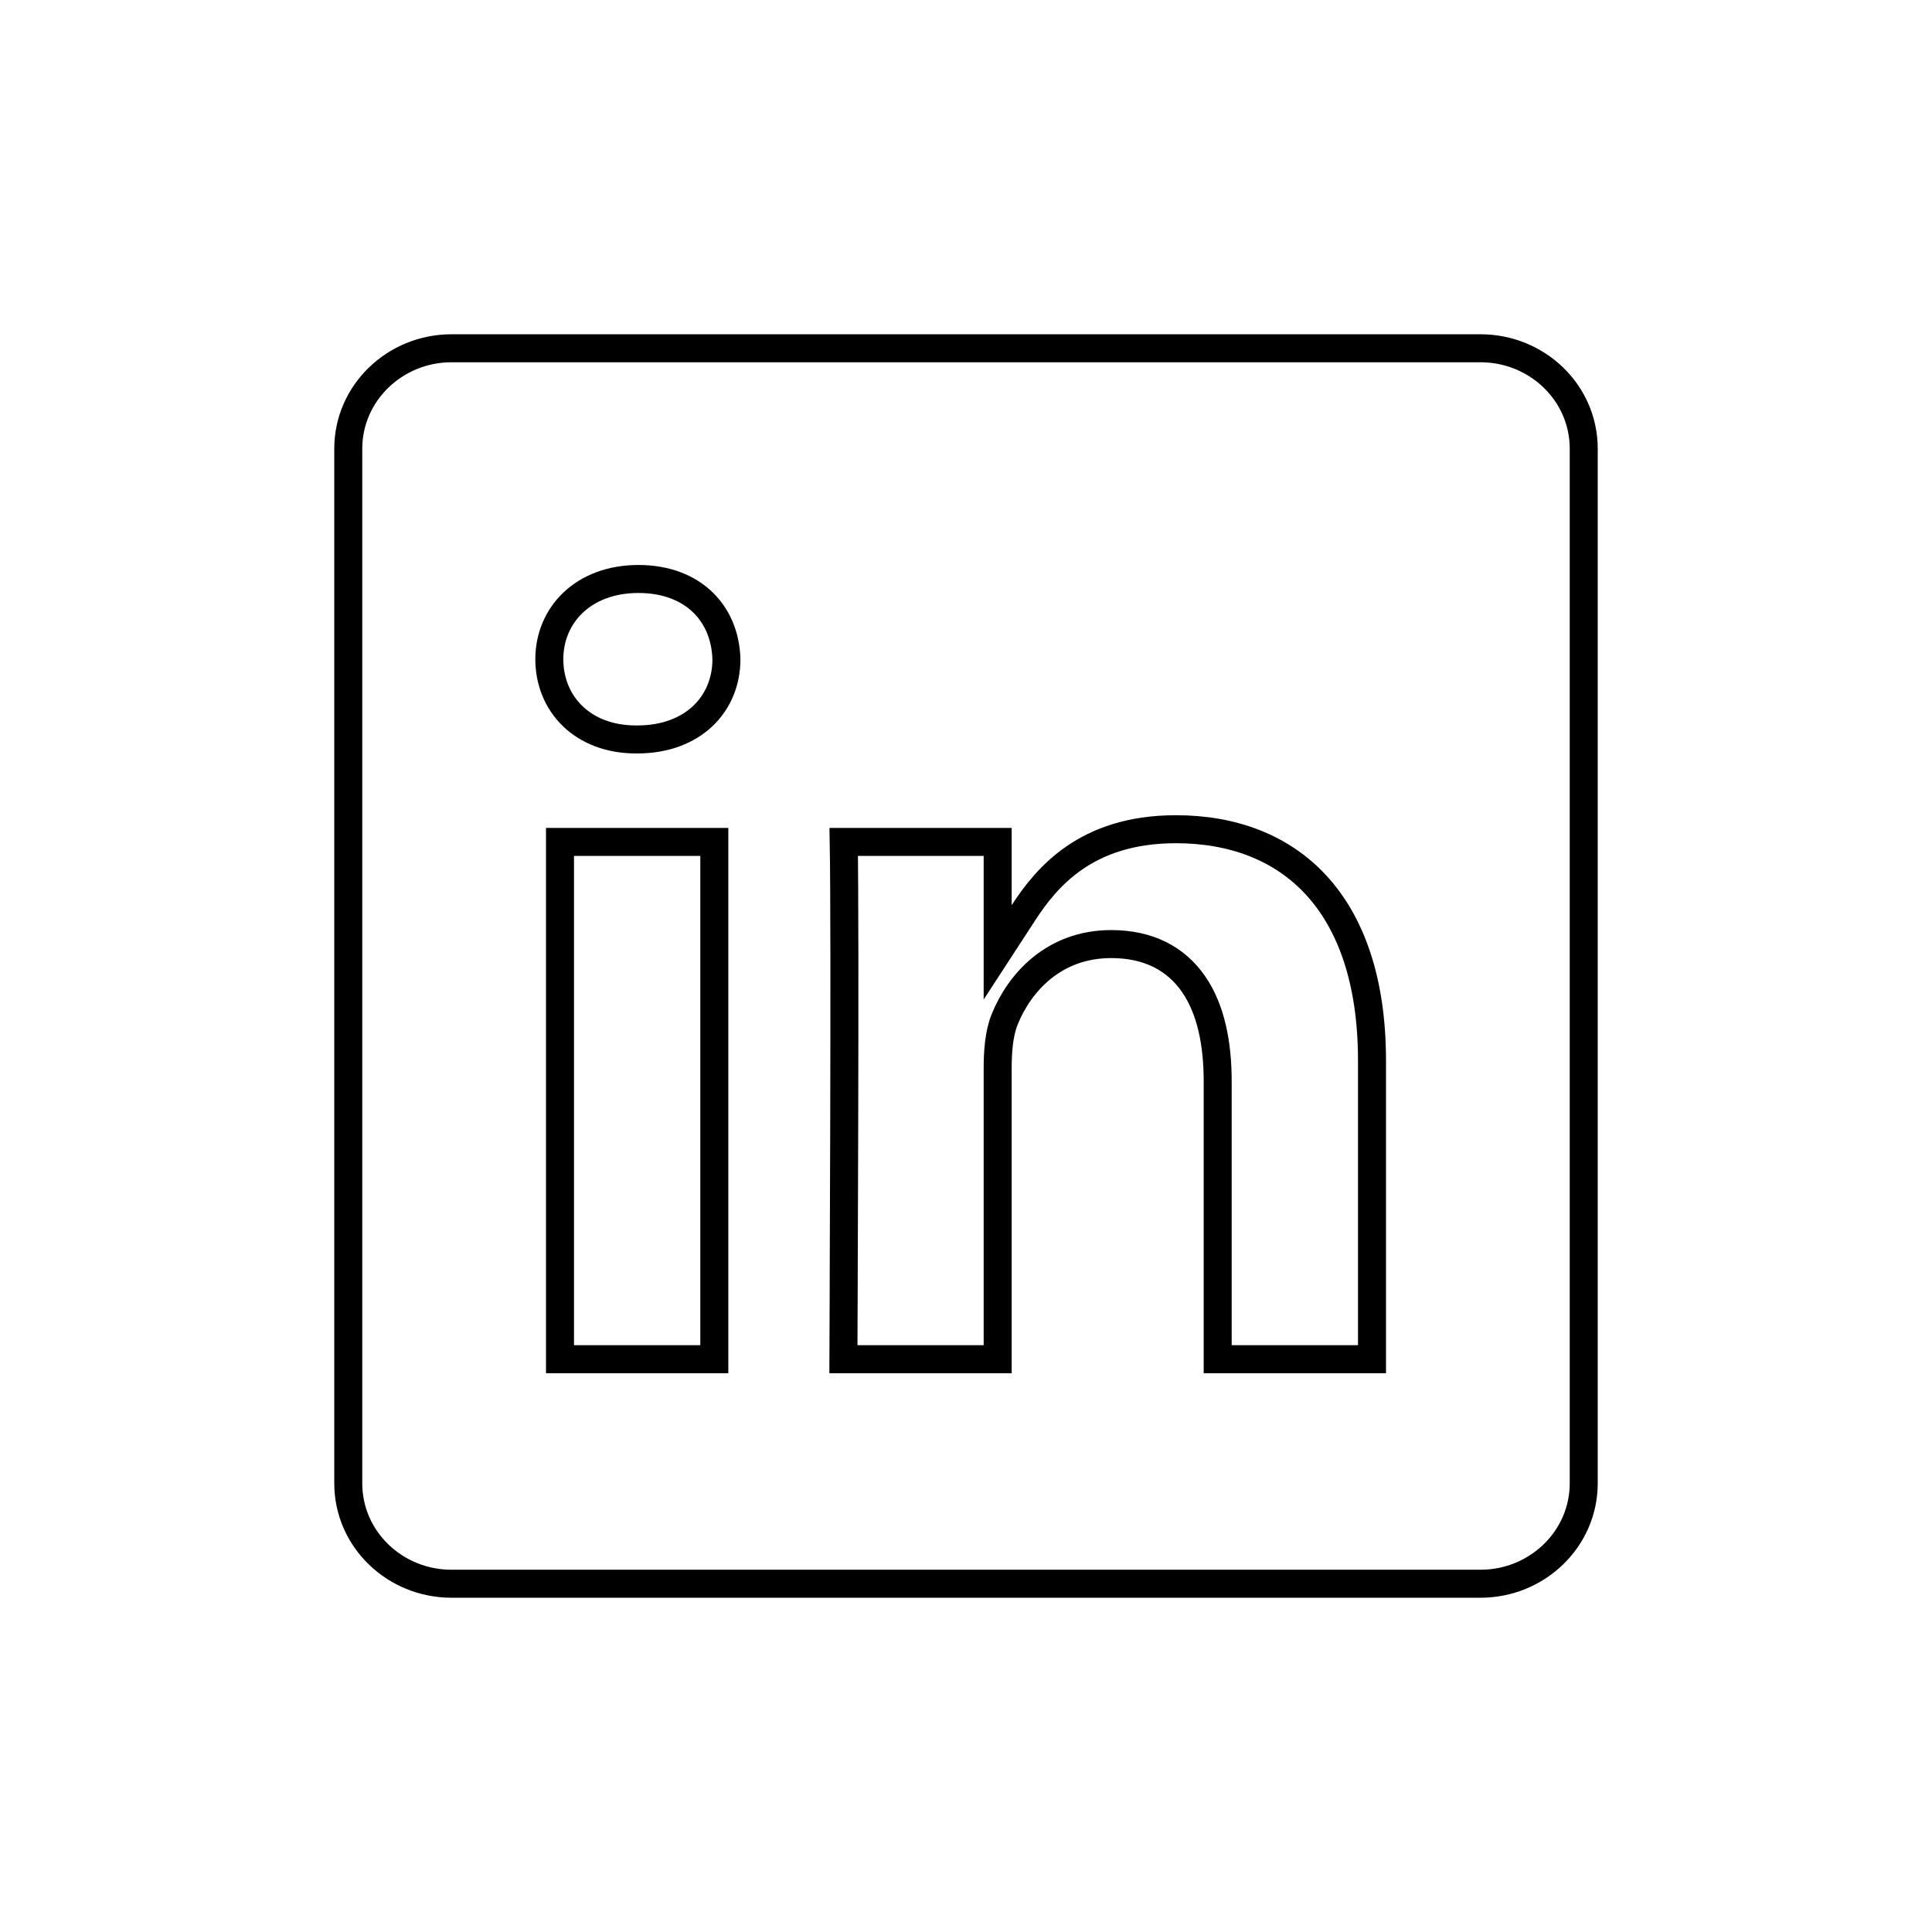
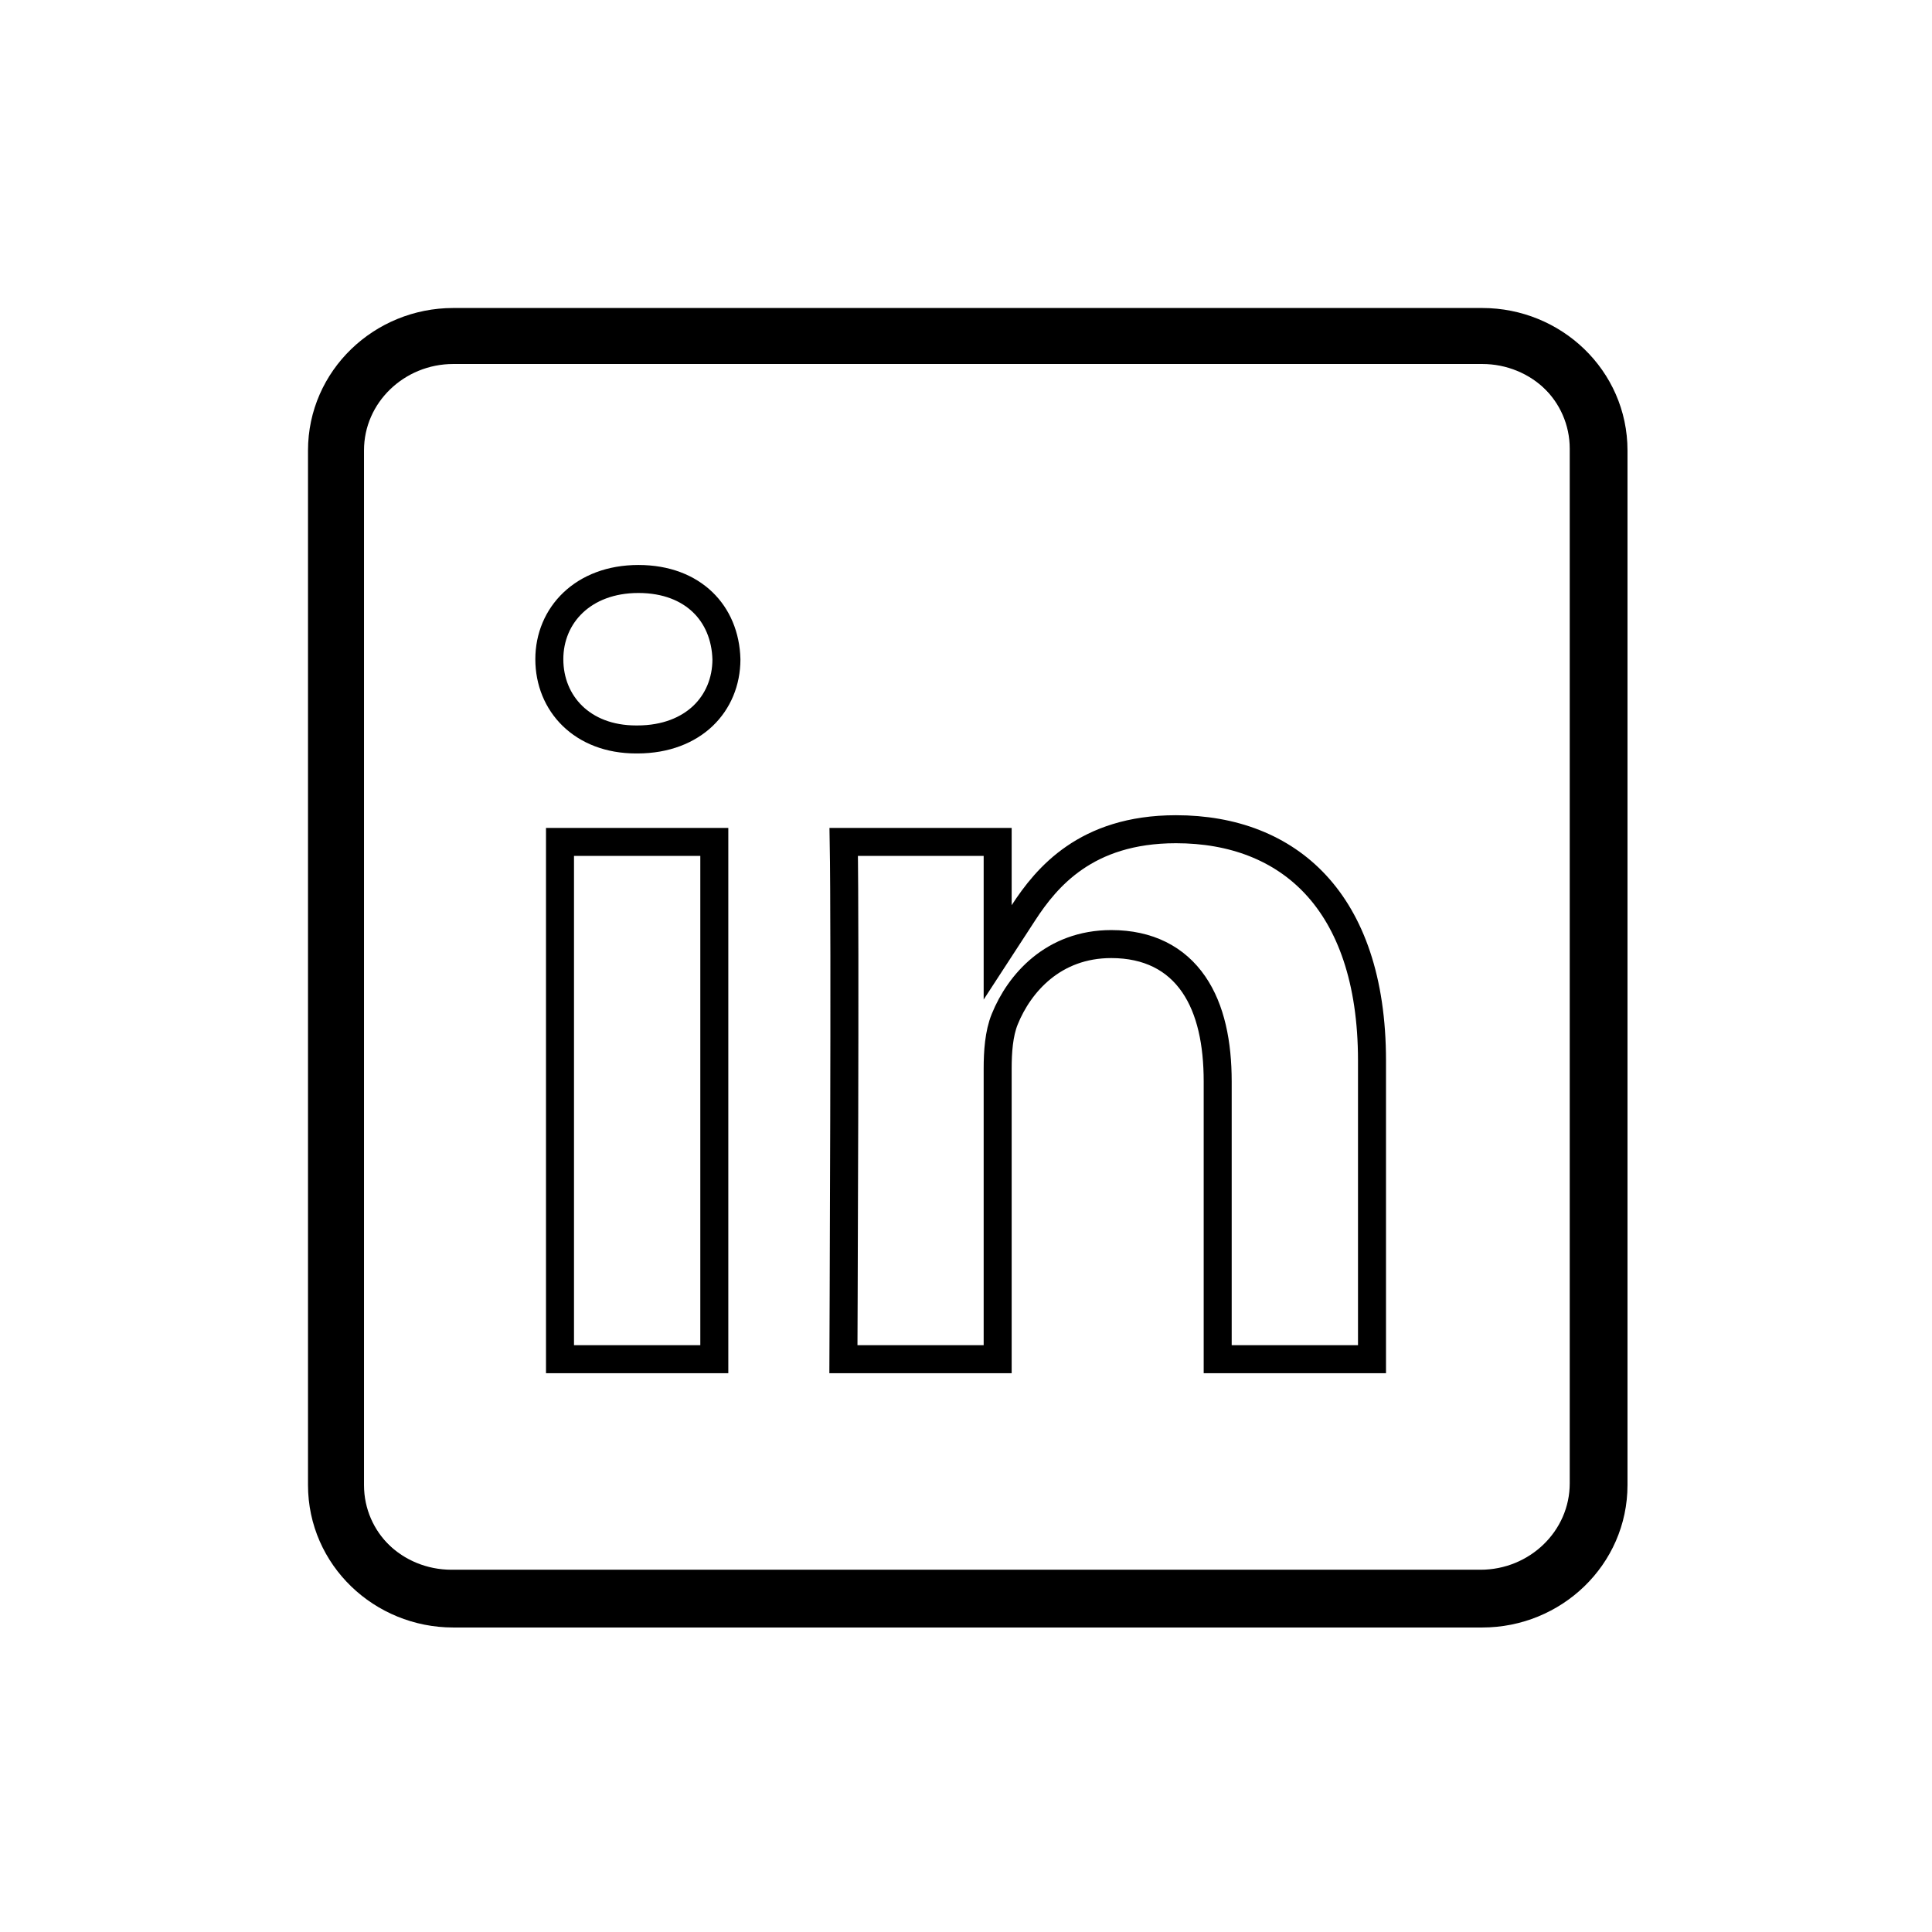
<svg xmlns="http://www.w3.org/2000/svg" width="69" height="69" viewBox="0 0 69 69" fill="none">
  <path d="M35.631 38.165V48.543H30.122L30.123 48.283C30.125 47.797 30.128 47.1 30.131 46.259C30.138 44.575 30.146 42.312 30.151 39.992C30.161 35.938 30.162 31.687 30.133 30.068H35.631V32.328V34.013L36.55 32.601C36.967 31.959 37.528 31.218 38.377 30.635C39.218 30.057 40.37 29.615 41.999 29.615C44.031 29.615 45.763 30.272 46.99 31.595C48.221 32.921 49 34.977 49 37.883V48.543H43.489V38.624C43.489 37.268 43.247 36.049 42.634 35.156C42 34.231 41.012 33.717 39.688 33.717C37.62 33.717 36.404 35.115 35.884 36.399C35.673 36.915 35.631 37.577 35.631 38.165ZM52.875 12.438H16.125C14.105 12.438 12.438 14.033 12.438 16.026V52.974C12.438 54.974 14.105 56.562 16.125 56.562H52.875C54.895 56.562 56.562 54.967 56.562 52.974V16.026C56.562 14.026 54.895 12.438 52.875 12.438ZM20 48.543V30.068H25.511V48.543H20ZM22.756 26.409H22.716C20.792 26.409 19.619 25.125 19.619 23.543C19.619 21.973 20.825 20.678 22.801 20.678C23.802 20.678 24.571 21.003 25.093 21.504C25.615 22.005 25.922 22.715 25.944 23.549C25.942 24.351 25.64 25.057 25.109 25.565C24.576 26.073 23.784 26.409 22.761 26.409H22.756Z" stroke="black" />
+   <path d="M52.938 12H16.187C13.906 12 12 13.804 12 16.088V53.037C12 55.327 13.907 57.125 16.187 57.125H52.938C55.219 57.125 57.125 55.321 57.125 53.037V16.088C57.125 13.798 55.218 12 52.938 12Z" stroke="black" stroke-width="2" />
</svg>
